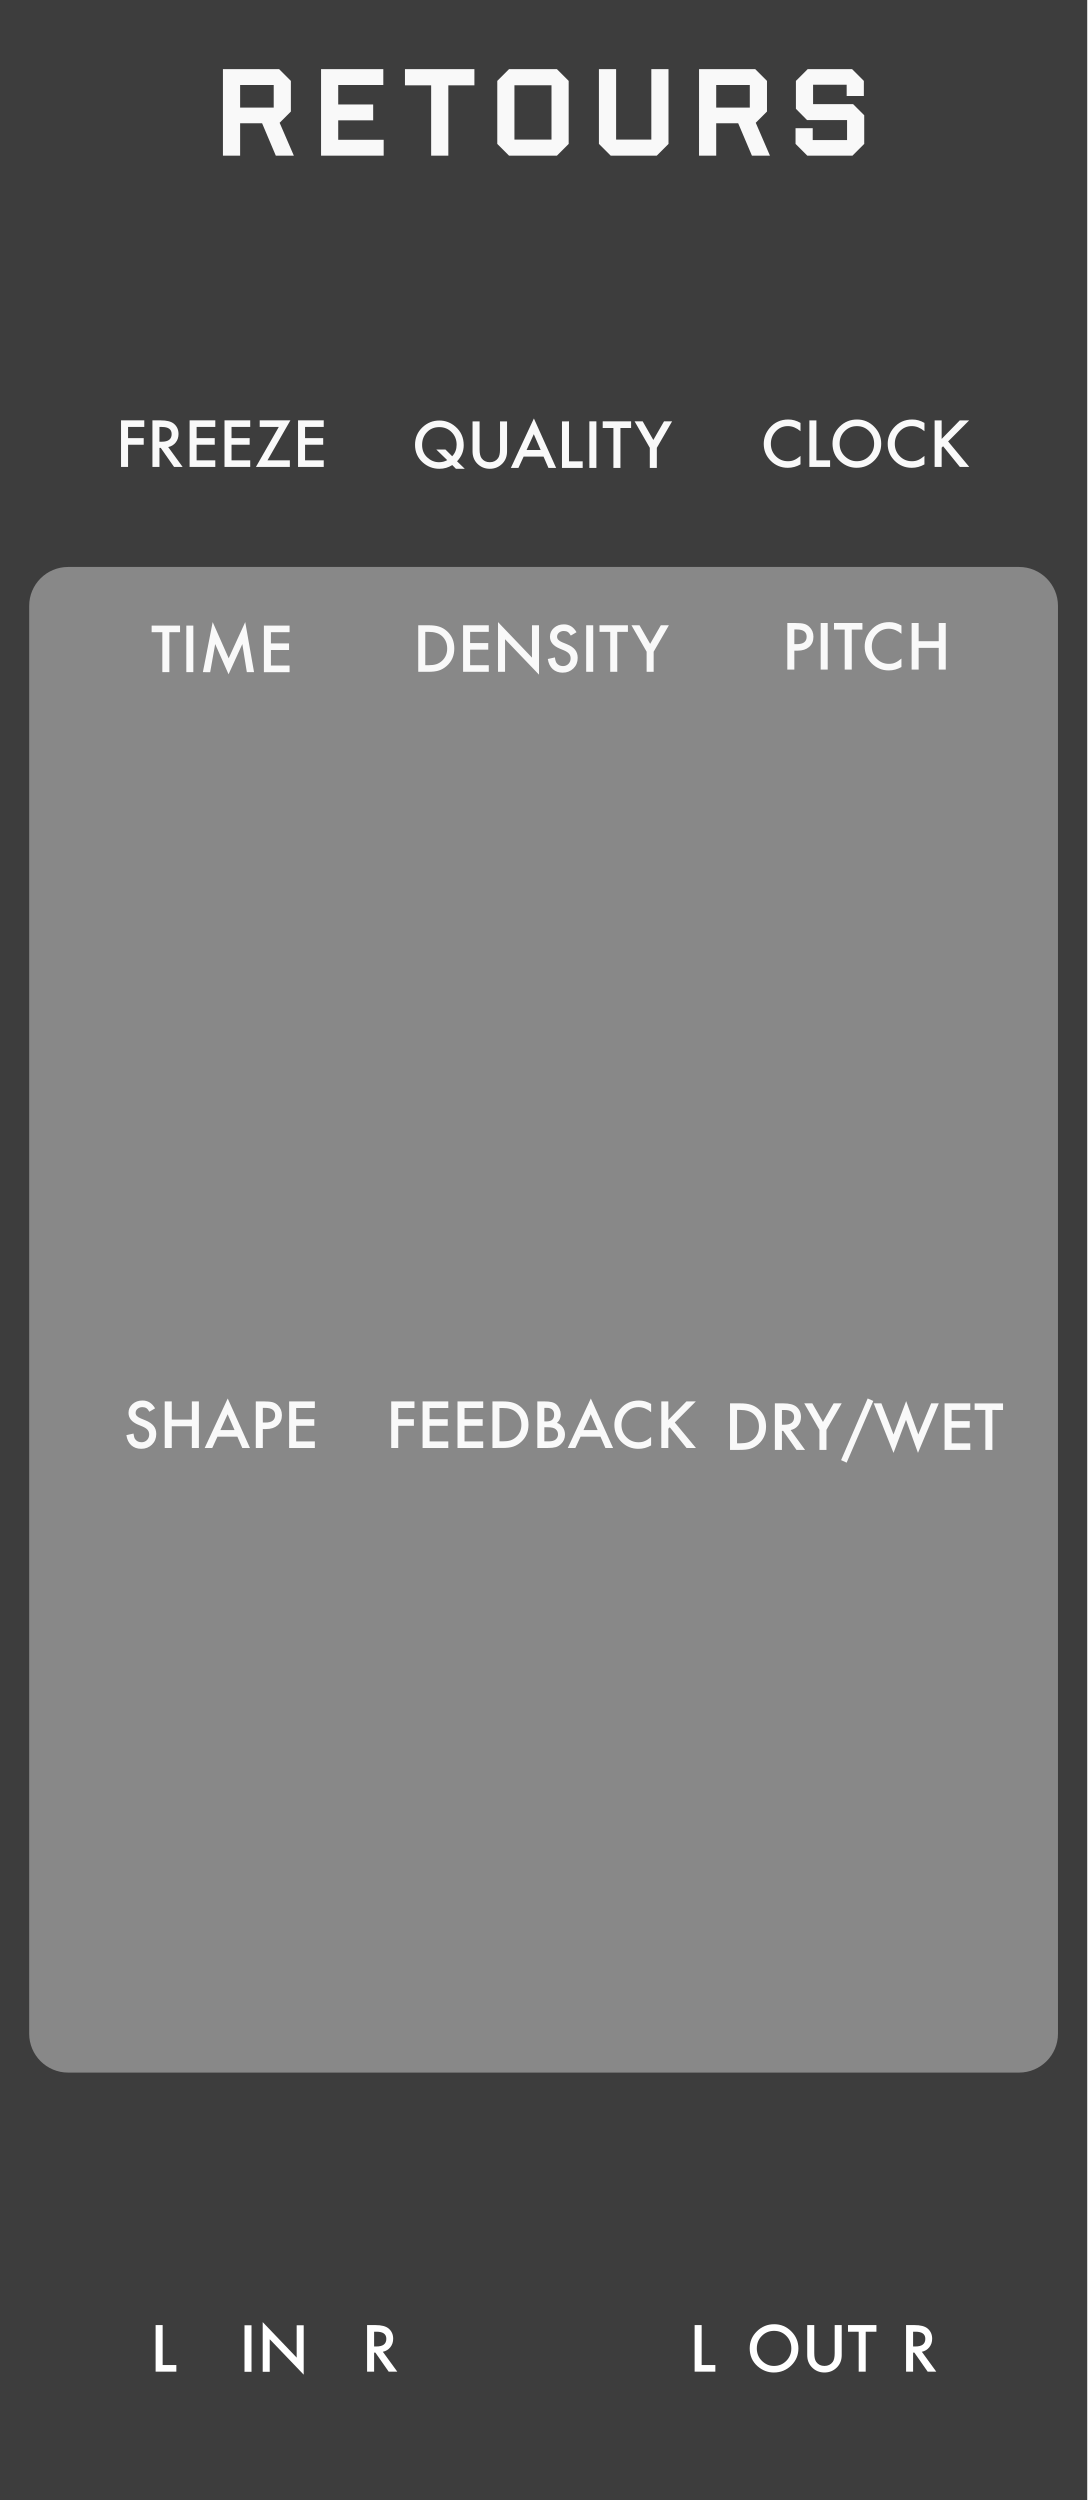
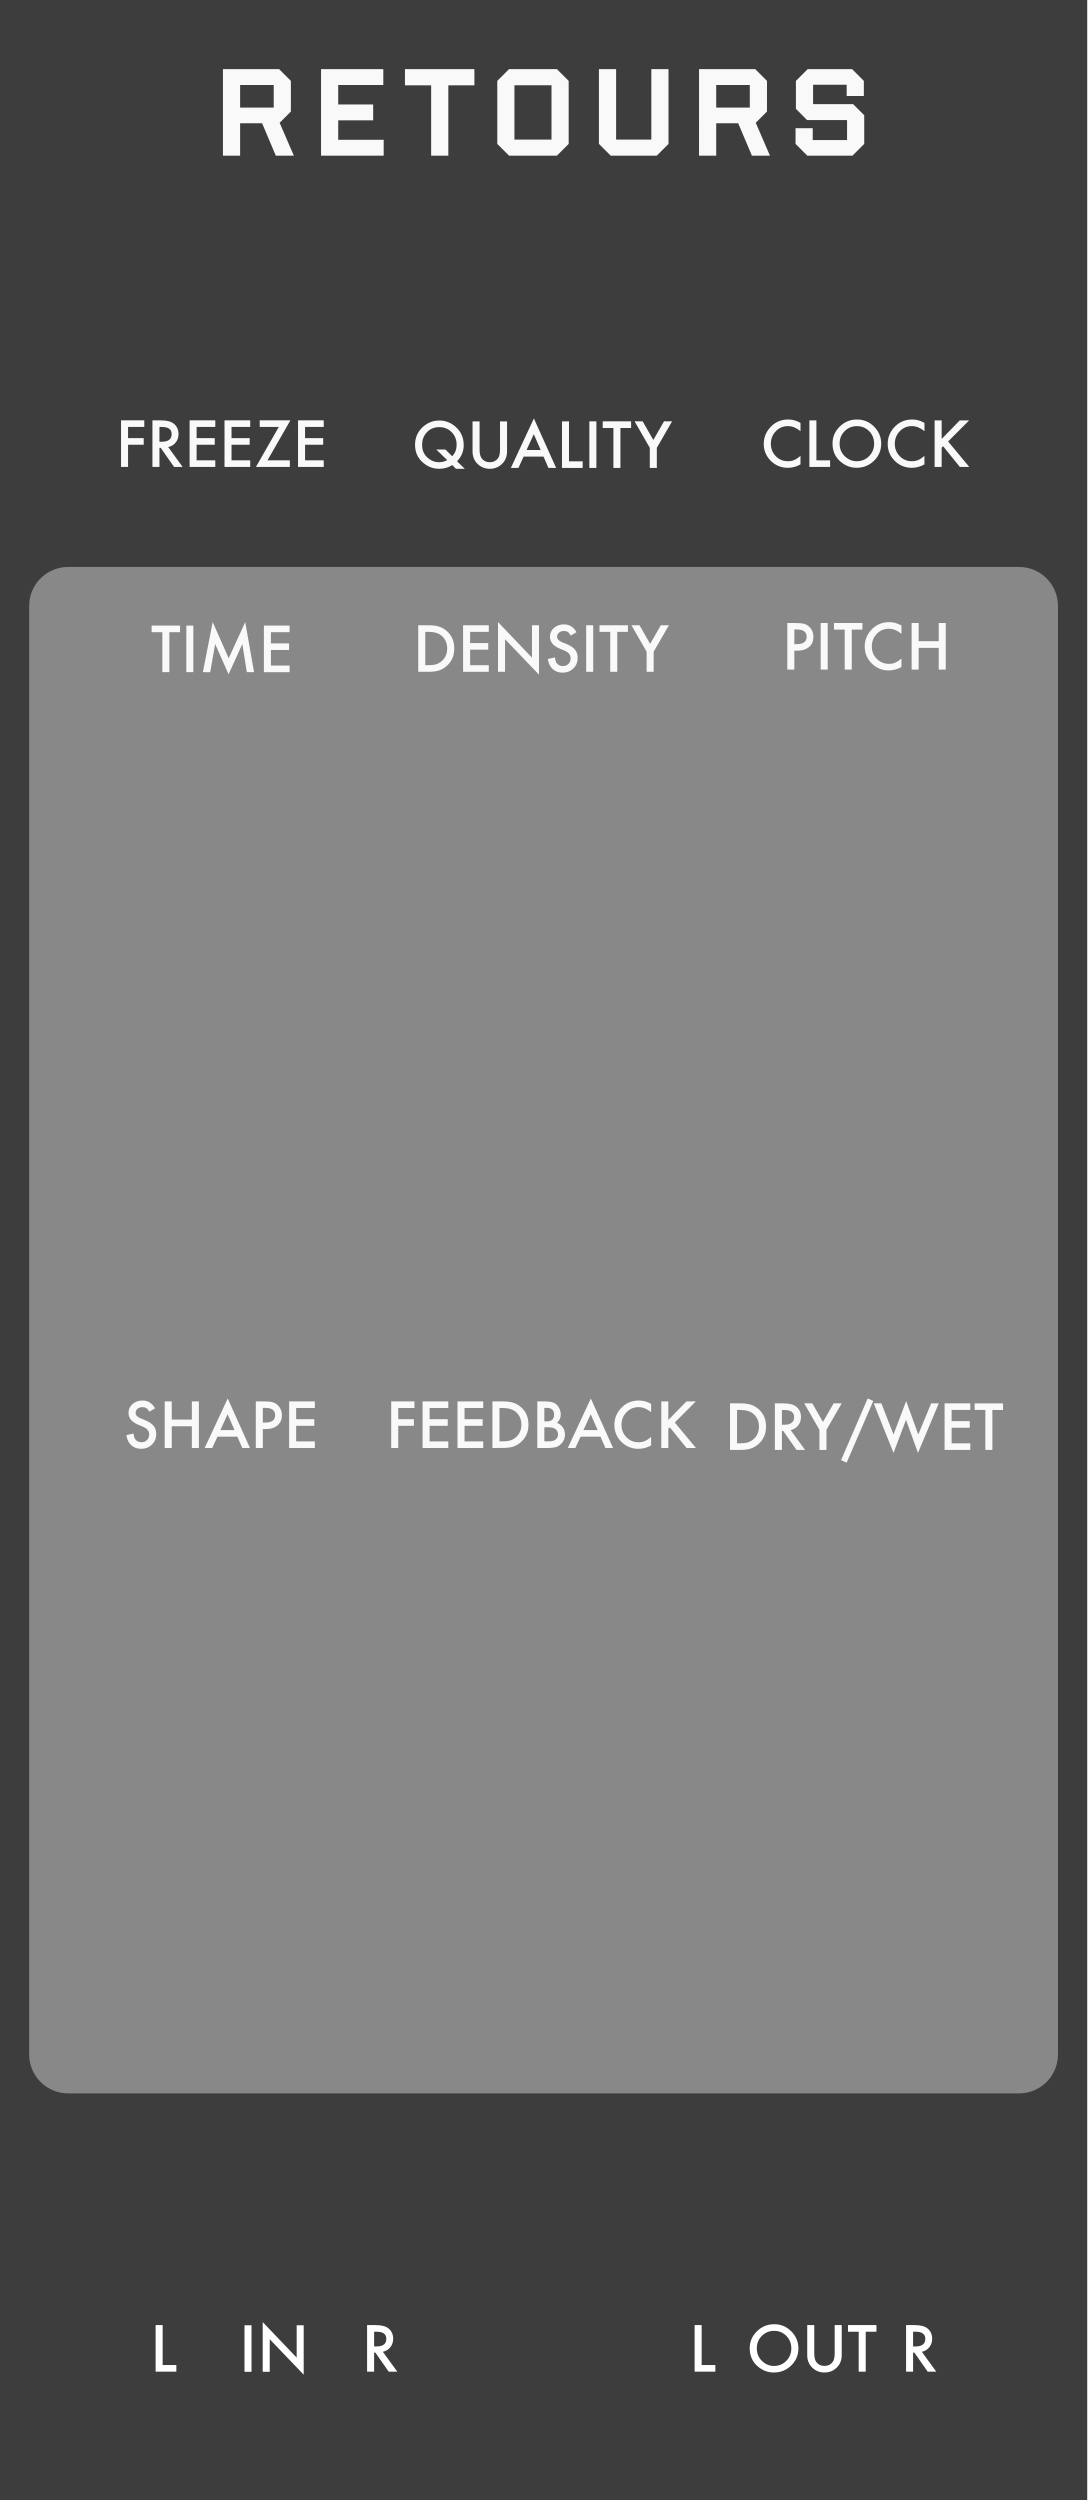
<svg xmlns="http://www.w3.org/2000/svg" width="55.88mm" height="128.5mm" viewBox="0 0 55.88 128.5" version="1.1" id="svg1">
  <defs id="defs1" />
  <g id="layer_panel">
    <rect id="background" x="0" y="0" width="55.88" height="128.5" style="fill:#3d3d3d;fill-opacity:1;stroke:none" />
-     <rect id="controls_zone" x="1.5" y="29.142" width="52.88" height="77.389" rx="2" style="display:inline;fill:#888888" />
+     <rect id="controls_zone" x="1.5" y="29.142" width="52.88" height="78.458" rx="2" style="display:inline;fill:#888888" />
    <path style="font-weight:600;font-size:6.35px;font-family:'Shuttleblock Test';-inkscape-font-specification:'Shuttleblock Test, Semi-Bold';letter-spacing:0.661px;text-anchor:middle;fill:#f9f9f9" d="m 11.459,8 h 0.883 V 6.336 h 1.13 L 14.176,8 h 0.927 l -0.73,-1.689 0.578,-0.578 V 4.158 l -0.603,-0.603 h -2.889 z m 0.883,-2.47 V 4.368 h 1.727 V 5.53 Z M 16.502,8 h 3.219 V 7.187 h -2.337 V 6.184 h 1.797 V 5.371 H 17.384 V 4.368 h 2.318 v -0.813 h -3.2 z m 5.659,0 h 0.883 V 4.387 h 1.34 v -0.832 h -3.569 v 0.832 h 1.346 z m 4.002,0 h 2.464 l 0.603,-0.603 V 4.158 l -0.603,-0.603 h -2.464 l -0.603,0.603 V 7.397 Z m 0.279,-0.826 V 4.381 h 1.905 V 7.175 Z M 31.389,8 h 2.369 l 0.603,-0.603 V 3.555 h -0.883 V 7.175 h -1.81 V 3.555 h -0.883 V 7.397 Z m 4.541,0 h 0.883 V 6.336 h 1.13 L 38.648,8 h 0.927 l -0.73,-1.689 0.578,-0.578 V 4.158 l -0.603,-0.603 h -2.889 z m 0.883,-2.47 V 4.368 h 1.727 V 5.53 Z M 41.494,8 h 2.324 l 0.603,-0.603 v -1.473 l -0.572,-0.572 h -2.057 V 4.355 h 1.727 V 4.933 h 0.883 V 4.158 l -0.603,-0.603 h -2.286 l -0.603,0.603 V 5.593 l 0.572,0.578 h 2.057 v 1.029 h -1.765 V 6.59 h -0.883 v 0.806 z" id="text1" aria-label="RETOURS" />
    <path transform="translate(0,1.142)" d="m 8.705,31.353 v 2.054 H 8.344 v -2.054 h -0.55 v -0.34 h 1.46 v 0.34 z m 1.232,-0.34 v 2.394 H 9.577 v -2.394 z m 0.491,2.394 0.504,-2.574 0.822,1.86 0.851,-1.86 0.453,2.574 h -0.371 l -0.231,-1.445 -0.708,1.555 -0.688,-1.556 -0.257,1.447 z m 4.457,-2.054 h -0.96 v 0.575 h 0.932 v 0.34 h -0.932 v 0.8 h 0.96 v 0.34 h -1.321 v -2.394 h 1.321 z" id="text4" style="font-weight:500;font-size:3.175px;font-family:Futura;-inkscape-font-specification:'Futura, Medium';text-anchor:middle;fill:#f9f9f9" aria-label="TIME" />
    <path transform="translate(0,1.142)" d="m 21.498,33.39 v -2.394 h 0.502 q 0.361,0 0.571,0.071 0.225,0.07 0.408,0.237 0.371,0.338 0.371,0.888 0,0.552 -0.386,0.893 -0.194,0.171 -0.406,0.237 Q 22.358,33.39 21.994,33.39 Z m 0.361,-0.34 h 0.163 q 0.243,0 0.405,-0.051 0.161,-0.054 0.291,-0.172 0.267,-0.243 0.267,-0.634 0,-0.394 -0.264,-0.639 -0.237,-0.219 -0.699,-0.219 h -0.163 z m 3.265,-1.715 H 24.164 v 0.575 h 0.932 v 0.34 H 24.164 v 0.8 h 0.96 V 33.39 h -1.321 v -2.394 h 1.321 z M 25.598,33.39 v -2.556 l 1.746,1.826 v -1.663 h 0.361 v 2.539 l -1.746,-1.822 V 33.39 Z m 4.034,-2.037 -0.293,0.174 q -0.082,-0.143 -0.157,-0.186 -0.078,-0.05 -0.2,-0.05 -0.15,0 -0.25,0.085 -0.099,0.084 -0.099,0.211 0,0.175 0.26,0.282 l 0.239,0.098 q 0.291,0.118 0.426,0.288 0.135,0.169 0.135,0.415 0,0.33 -0.22,0.546 -0.222,0.217 -0.55,0.217 -0.312,0 -0.515,-0.184 -0.2,-0.184 -0.25,-0.519 l 0.366,-0.081 q 0.025,0.211 0.087,0.291 0.112,0.155 0.326,0.155 0.169,0 0.281,-0.113 0.112,-0.113 0.112,-0.287 0,-0.07 -0.02,-0.127 -0.019,-0.059 -0.06,-0.107 -0.04,-0.05 -0.105,-0.091 -0.065,-0.043 -0.155,-0.082 l -0.231,-0.096 q -0.491,-0.208 -0.491,-0.608 0,-0.27 0.206,-0.451 0.206,-0.183 0.513,-0.183 0.414,0 0.646,0.403 z m 0.859,-0.357 V 33.39 h -0.361 v -2.394 z m 1.236,0.34 V 33.39 H 31.365 v -2.054 h -0.55 v -0.34 h 1.46 v 0.34 z m 1.51,1.02 -0.781,-1.36 h 0.415 l 0.547,0.957 0.549,-0.957 h 0.415 l -0.784,1.36 V 33.39 h -0.361 z" id="text5" style="font-weight:500;font-size:3.175px;font-family:Futura;-inkscape-font-specification:'Futura, Medium';text-anchor:middle;fill:#f9f9f9" aria-label="DENSITY" />
    <path transform="translate(0,1.142)" d="m 40.829,32.302 v 0.973 h -0.361 v -2.394 h 0.409 q 0.301,0 0.454,0.042 0.155,0.042 0.273,0.158 0.206,0.202 0.206,0.508 0,0.329 -0.22,0.521 -0.22,0.192 -0.594,0.192 z m 0,-0.335 h 0.135 q 0.498,0 0.498,-0.383 0,-0.371 -0.513,-0.371 h -0.119 z m 1.715,-1.087 v 2.394 h -0.361 v -2.394 z m 1.236,0.34 v 2.055 H 43.418 V 31.22 H 42.868 v -0.34 h 1.46 v 0.34 z m 2.555,-0.211 v 0.428 q -0.313,-0.262 -0.648,-0.262 -0.369,0 -0.622,0.265 -0.254,0.264 -0.254,0.645 0,0.377 0.254,0.636 0.254,0.259 0.623,0.259 0.191,0 0.324,-0.062 0.074,-0.031 0.153,-0.084 0.081,-0.053 0.169,-0.127 v 0.436 q -0.31,0.175 -0.651,0.175 -0.513,0 -0.876,-0.358 -0.361,-0.361 -0.361,-0.871 0,-0.457 0.302,-0.815 0.372,-0.439 0.963,-0.439 0.322,0 0.623,0.175 z m 0.884,0.808 h 1.032 v -0.936 h 0.361 v 2.394 h -0.361 v -1.118 h -1.032 v 1.118 h -0.361 v -2.394 h 0.361 z" id="text6" style="font-weight:500;font-size:3.175px;font-family:Futura;-inkscape-font-specification:'Futura, Medium';text-anchor:middle;fill:#f9f9f9" aria-label="PITCH" />
    <path transform="translate(0,-1.142)" d="m 21.303,73.514 h -0.834 v 0.575 h 0.805 v 0.34 H 20.469 V 75.568 h -0.361 v -2.394 h 1.195 z m 1.739,0 h -0.96 v 0.575 h 0.932 v 0.34 h -0.932 v 0.8 h 0.96 V 75.568 h -1.321 v -2.394 h 1.321 z m 1.795,0 h -0.96 v 0.575 h 0.932 v 0.34 h -0.932 v 0.8 h 0.96 V 75.568 h -1.321 v -2.394 h 1.321 z M 25.312,75.568 v -2.394 h 0.502 q 0.361,0 0.571,0.071 0.225,0.07 0.408,0.237 0.371,0.338 0.371,0.888 0,0.552 -0.386,0.893 -0.194,0.171 -0.406,0.237 -0.198,0.067 -0.563,0.067 z m 0.361,-0.34 h 0.163 q 0.243,0 0.405,-0.051 0.161,-0.054 0.291,-0.172 0.267,-0.243 0.267,-0.634 0,-0.394 -0.264,-0.639 -0.237,-0.219 -0.699,-0.219 H 25.673 Z M 27.618,75.568 v -2.394 h 0.36 q 0.24,0 0.383,0.037 0.144,0.037 0.243,0.126 0.101,0.091 0.16,0.228 0.06,0.138 0.06,0.279 0,0.257 -0.197,0.436 0.191,0.065 0.301,0.228 0.112,0.161 0.112,0.375 0,0.281 -0.198,0.474 -0.119,0.119 -0.268,0.166 -0.163,0.045 -0.408,0.045 z m 0.361,-1.366 h 0.113 q 0.202,0 0.295,-0.088 0.095,-0.09 0.095,-0.264 0,-0.169 -0.096,-0.256 -0.096,-0.088 -0.279,-0.088 H 27.979 Z m 0,1.026 h 0.223 q 0.245,0 0.36,-0.096 0.121,-0.104 0.121,-0.264 0,-0.155 -0.116,-0.26 -0.113,-0.104 -0.405,-0.104 H 27.979 Z M 30.865,74.987 H 29.841 L 29.574,75.568 H 29.185 L 30.369,73.024 31.512,75.568 h -0.395 z m -0.147,-0.34 -0.355,-0.814 -0.372,0.814 z m 2.75,-1.344 v 0.428 q -0.313,-0.262 -0.648,-0.262 -0.369,0 -0.622,0.265 -0.254,0.264 -0.254,0.645 0,0.377 0.254,0.636 0.254,0.259 0.623,0.259 0.191,0 0.324,-0.062 0.074,-0.031 0.153,-0.084 0.081,-0.053 0.169,-0.127 v 0.436 q -0.31,0.175 -0.651,0.175 -0.513,0 -0.876,-0.358 -0.361,-0.361 -0.361,-0.871 0,-0.457 0.302,-0.815 0.372,-0.439 0.963,-0.439 0.322,0 0.623,0.175 z m 0.884,0.826 0.932,-0.955 H 35.766 L 34.684,74.258 35.772,75.568 H 35.288 l -0.862,-1.065 -0.074,0.074 V 75.568 h -0.361 v -2.394 h 0.361 z" id="text8" style="font-weight:500;font-size:3.175px;font-family:Futura;-inkscape-font-specification:'Futura, Medium';text-anchor:middle;fill:#f9f9f9" aria-label="FEEDBACK" />
    <path d="M 7.416,21.945 H 6.582 v 0.575 h 0.805 v 0.34 H 6.582 v 1.139 H 6.221 v -2.394 h 1.195 z m 1.229,1.034 0.741,1.02 H 8.945 L 8.261,23.02 h -0.065 v 0.98 H 7.835 v -2.394 h 0.423 q 0.474,0 0.685,0.178 0.233,0.198 0.233,0.524 0,0.254 -0.146,0.437 -0.146,0.183 -0.384,0.234 z m -0.45,-0.274 h 0.115 q 0.513,0 0.513,-0.392 0,-0.367 -0.499,-0.367 H 8.196 Z m 2.871,-0.76 h -0.96 v 0.575 h 0.932 v 0.34 h -0.932 v 0.8 h 0.96 v 0.34 H 9.746 v -2.394 h 1.321 z m 1.795,0 h -0.96 v 0.575 h 0.932 v 0.34 h -0.932 v 0.8 h 0.96 v 0.34 h -1.321 v -2.394 h 1.321 z m 0.888,1.715 h 1.149 v 0.34 h -1.743 l 1.175,-2.054 H 13.349 v -0.34 h 1.577 z m 2.891,-1.715 h -0.96 v 0.575 h 0.932 v 0.34 h -0.932 v 0.8 h 0.96 v 0.34 h -1.321 v -2.394 h 1.321 z" id="text2" style="font-weight:500;font-size:3.175px;font-family:Futura;-inkscape-font-specification:'Futura, Medium';text-anchor:middle;fill:#f9f9f9" aria-label="FREEZE" />
    <path d="m 41.146,21.736 v 0.428 q -0.313,-0.262 -0.648,-0.262 -0.369,0 -0.622,0.265 -0.254,0.264 -0.254,0.645 0,0.377 0.254,0.636 0.254,0.259 0.623,0.259 0.191,0 0.324,-0.062 0.074,-0.031 0.153,-0.084 0.081,-0.053 0.169,-0.127 v 0.436 q -0.31,0.175 -0.651,0.175 -0.513,0 -0.876,-0.358 -0.361,-0.361 -0.361,-0.871 0,-0.457 0.302,-0.815 0.372,-0.439 0.963,-0.439 0.322,0 0.623,0.175 z m 0.817,-0.129 v 2.054 h 0.704 v 0.34 h -1.065 v -2.394 z m 0.829,1.186 q 0,-0.505 0.371,-0.868 0.369,-0.363 0.887,-0.363 0.512,0 0.877,0.366 0.367,0.366 0.367,0.879 0,0.516 -0.369,0.876 -0.371,0.361 -0.895,0.361 -0.464,0 -0.833,-0.321 -0.406,-0.355 -0.406,-0.93 z m 0.364,0.005 q 0,0.397 0.267,0.653 0.265,0.256 0.612,0.256 0.377,0 0.636,-0.26 0.259,-0.264 0.259,-0.642 0,-0.383 -0.256,-0.642 -0.254,-0.26 -0.629,-0.26 -0.374,0 -0.631,0.26 -0.257,0.257 -0.257,0.636 z m 4.361,-1.062 v 0.428 q -0.313,-0.262 -0.648,-0.262 -0.369,0 -0.622,0.265 -0.254,0.264 -0.254,0.645 0,0.377 0.254,0.636 0.254,0.259 0.623,0.259 0.191,0 0.324,-0.062 0.074,-0.031 0.153,-0.084 0.081,-0.053 0.169,-0.127 v 0.436 q -0.31,0.175 -0.651,0.175 -0.513,0 -0.876,-0.358 -0.361,-0.361 -0.361,-0.871 0,-0.457 0.302,-0.815 0.372,-0.439 0.963,-0.439 0.322,0 0.623,0.175 z m 0.884,0.826 0.932,-0.955 h 0.482 l -1.082,1.084 1.088,1.31 h -0.484 l -0.862,-1.065 -0.074,0.074 V 24.001 h -0.361 v -2.394 h 0.361 z" id="text3" style="font-weight:500;font-size:3.175px;font-family:Futura;-inkscape-font-specification:'Futura, Medium';text-anchor:middle;fill:#f9f9f9" aria-label="CLOCK" />
    <path d="m 23.889,24.096 h -0.454 l -0.188,-0.192 q -0.299,0.192 -0.667,0.192 -0.476,0 -0.845,-0.322 -0.402,-0.355 -0.402,-0.907 0,-0.541 0.38,-0.902 0.369,-0.35 0.871,-0.35 0.456,0 0.817,0.307 0.434,0.369 0.434,0.963 0,0.465 -0.343,0.826 z m -0.994,-0.991 0.347,0.346 q 0.229,-0.239 0.229,-0.591 0,-0.386 -0.256,-0.646 -0.256,-0.26 -0.636,-0.26 -0.384,0 -0.633,0.26 -0.25,0.259 -0.25,0.656 0,0.388 0.257,0.634 0.268,0.254 0.612,0.254 0.234,0 0.423,-0.107 l -0.563,-0.546 z m 1.756,-1.446 v 1.442 q 0,0.309 0.101,0.451 0.15,0.206 0.423,0.206 0.274,0 0.425,-0.206 0.101,-0.138 0.101,-0.451 v -1.442 h 0.361 v 1.541 q 0,0.378 -0.236,0.623 -0.265,0.273 -0.651,0.273 -0.386,0 -0.65,-0.273 -0.236,-0.245 -0.236,-0.623 v -1.541 z m 3.288,1.812 h -1.025 l -0.267,0.581 h -0.389 l 1.184,-2.544 1.143,2.544 h -0.395 z m -0.147,-0.34 -0.355,-0.814 -0.372,0.814 z m 1.454,-1.473 v 2.054 h 0.704 v 0.34 H 28.886 V 21.659 Z m 1.408,0 v 2.394 h -0.361 v -2.394 z m 1.236,0.34 v 2.054 h -0.361 v -2.054 h -0.55 v -0.34 h 1.46 v 0.34 z m 1.51,1.02 -0.781,-1.36 h 0.415 l 0.547,0.957 0.549,-0.957 h 0.415 l -0.784,1.36 v 1.034 h -0.361 z" id="text14" style="font-weight:500;font-size:3.175px;font-family:Futura;-inkscape-font-specification:'Futura, Medium';text-anchor:middle;fill:#f9f9f9" aria-label="QUALITY" />
    <path transform="translate(0,-1.142)" d="m 37.523,75.668 v -2.394 h 0.502 q 0.361,0 0.571,0.071 0.225,0.07 0.408,0.237 0.371,0.338 0.371,0.888 0,0.552 -0.386,0.893 -0.194,0.171 -0.406,0.237 -0.198,0.067 -0.563,0.067 z m 0.361,-0.34 h 0.163 q 0.243,0 0.405,-0.051 0.161,-0.054 0.291,-0.172 0.267,-0.243 0.267,-0.634 0,-0.394 -0.264,-0.639 -0.237,-0.219 -0.699,-0.219 h -0.163 z m 2.755,-0.68 0.741,1.02 H 40.939 l -0.684,-0.98 h -0.065 v 0.98 h -0.361 v -2.394 h 0.423 q 0.474,0 0.685,0.178 0.233,0.198 0.233,0.524 0,0.254 -0.146,0.437 -0.146,0.183 -0.384,0.234 z M 40.19,74.374 H 40.305 q 0.513,0 0.513,-0.392 0,-0.367 -0.499,-0.367 h -0.129 z m 1.929,0.26 -0.781,-1.36 h 0.415 l 0.547,0.957 0.549,-0.957 h 0.415 l -0.784,1.36 v 1.034 h -0.361 z m 2.48,-1.611 0.288,0.127 -1.37,3.172 -0.285,-0.129 z m 0.704,0.251 0.623,1.6 0.651,-1.716 0.623,1.716 0.662,-1.6 h 0.392 l -1.07,2.546 -0.615,-1.696 -0.642,1.698 -1.017,-2.547 z m 4.57,0.34 h -0.96 v 0.575 h 0.932 v 0.34 h -0.932 v 0.8 h 0.96 v 0.339 h -1.321 v -2.394 h 1.321 z m 1.135,0 v 2.054 H 50.647 V 73.614 H 50.096 V 73.275 h 1.46 v 0.34 z" id="text9" style="font-weight:500;font-size:3.175px;font-family:Futura;-inkscape-font-specification:'Futura, Medium';text-anchor:middle;display:inline;fill:#f9f9f9" aria-label="DRY/WET" />
    <path transform="translate(0,-1.142)" style="font-weight:500;font-size:3.175px;font-family:Futura;-inkscape-font-specification:'Futura, Medium';letter-spacing:0px;fill:#f9f9f9;stroke:#65e6e5;stroke-width:0" d="m 7.97,73.531 -0.293,0.174 q -0.082,-0.143 -0.157,-0.186 -0.078,-0.05 -0.2,-0.05 -0.15,0 -0.25,0.085 -0.099,0.084 -0.099,0.211 0,0.175 0.26,0.282 l 0.239,0.098 q 0.291,0.118 0.426,0.288 0.135,0.169 0.135,0.415 0,0.33 -0.22,0.546 -0.222,0.217 -0.55,0.217 -0.312,0 -0.515,-0.184 -0.2,-0.184 -0.25,-0.519 l 0.366,-0.081 q 0.025,0.211 0.087,0.291 0.112,0.155 0.326,0.155 0.169,0 0.281,-0.113 0.112,-0.113 0.112,-0.287 0,-0.07 -0.02,-0.127 -0.019,-0.059 -0.06,-0.107 -0.04,-0.05 -0.105,-0.091 -0.065,-0.043 -0.155,-0.082 l -0.231,-0.096 q -0.491,-0.208 -0.491,-0.608 0,-0.27 0.206,-0.451 0.206,-0.183 0.513,-0.183 0.414,0 0.646,0.403 z m 0.859,0.58 H 9.861 v -0.936 h 0.361 v 2.394 H 9.861 V 74.451 H 8.829 v 1.118 H 8.467 v -2.394 h 0.361 z m 3.373,0.876 h -1.025 l -0.267,0.581 h -0.389 l 1.184,-2.544 1.143,2.544 h -0.395 z m -0.147,-0.34 -0.355,-0.814 -0.372,0.814 z m 1.454,-0.051 v 0.972 h -0.361 v -2.394 h 0.409 q 0.301,0 0.454,0.042 0.155,0.042 0.273,0.158 0.206,0.202 0.206,0.508 0,0.329 -0.22,0.521 -0.22,0.192 -0.594,0.192 z m 0,-0.335 h 0.135 q 0.498,0 0.498,-0.383 0,-0.371 -0.513,-0.371 H 13.509 Z m 2.674,-0.747 h -0.96 v 0.575 h 0.932 v 0.34 h -0.932 v 0.8 h 0.96 v 0.34 h -1.321 v -2.394 h 1.321 z" id="text15" aria-label="SHAPE" />
    <path d="m 8.36,119.509 v 2.054 h 0.704 v 0.34 H 7.999 v -2.394 z" id="text11" style="font-weight:500;font-size:3.175px;font-family:Futura;-inkscape-font-specification:'Futura, Medium';letter-spacing:0px;fill:#ffffff;stroke:#65e6e5;stroke-width:0" aria-label="L" />
    <path d="m 12.928,119.518 v 2.394 h -0.361 v -2.394 z m 0.575,2.394 v -2.556 l 1.746,1.826 v -1.663 h 0.361 v 2.539 l -1.746,-1.822 v 1.676 z" id="text12" style="font-weight:500;font-size:3.175px;font-family:Futura;-inkscape-font-specification:'Futura, Medium';letter-spacing:0px;fill:#ffffff;stroke:#65e6e5;stroke-width:0" aria-label="IN" />
    <path d="m 19.679,120.883 0.741,1.02 h -0.442 l -0.684,-0.98 h -0.065 v 0.98 h -0.361 v -2.394 h 0.423 q 0.474,0 0.685,0.178 0.233,0.198 0.233,0.524 0,0.254 -0.146,0.437 -0.146,0.183 -0.384,0.234 z m -0.45,-0.274 h 0.115 q 0.513,0 0.513,-0.392 0,-0.367 -0.499,-0.367 h -0.129 z" id="text13" style="font-weight:500;font-size:3.175px;font-family:Futura;-inkscape-font-specification:'Futura, Medium';letter-spacing:0px;fill:#ffffff;stroke:#65e6e5;stroke-width:0" aria-label="R" />
    <path d="m 36.065,119.509 v 2.054 h 0.704 v 0.34 h -1.065 v -2.394 z" id="text16" style="font-weight:500;font-size:3.175px;font-family:Futura;-inkscape-font-specification:'Futura, Medium';letter-spacing:0px;fill:#ffffff;stroke:#65e6e5;stroke-width:0" aria-label="L" />
    <path d="m 38.536,120.696 q 0,-0.505 0.371,-0.868 0.369,-0.363 0.887,-0.363 0.512,0 0.877,0.366 0.367,0.366 0.367,0.879 0,0.516 -0.369,0.876 -0.371,0.361 -0.895,0.361 -0.464,0 -0.833,-0.321 -0.406,-0.355 -0.406,-0.93 z m 0.364,0.005 q 0,0.397 0.267,0.653 0.265,0.256 0.612,0.256 0.377,0 0.636,-0.26 0.259,-0.264 0.259,-0.642 0,-0.383 -0.256,-0.642 -0.254,-0.26 -0.629,-0.26 -0.374,0 -0.631,0.26 -0.257,0.257 -0.257,0.636 z m 2.953,-1.191 v 1.442 q 0,0.309 0.101,0.451 0.15,0.206 0.423,0.206 0.274,0 0.425,-0.206 0.101,-0.138 0.101,-0.451 v -1.442 h 0.361 v 1.541 q 0,0.378 -0.236,0.623 -0.265,0.273 -0.651,0.273 -0.386,0 -0.65,-0.273 -0.236,-0.245 -0.236,-0.623 v -1.541 z m 2.645,0.34 v 2.054 h -0.361 v -2.054 h -0.55 v -0.34 H 45.048 v 0.34 z" id="text17" style="font-weight:500;font-size:3.175px;font-family:Futura;-inkscape-font-specification:'Futura, Medium';letter-spacing:0px;fill:#ffffff;stroke:#65e6e5;stroke-width:0" aria-label="OUT" />
    <path d="m 47.383,120.883 0.741,1.02 h -0.442 l -0.684,-0.98 h -0.065 v 0.98 h -0.361 v -2.394 h 0.423 q 0.474,0 0.685,0.178 0.233,0.198 0.233,0.524 0,0.254 -0.146,0.437 -0.146,0.183 -0.384,0.234 z m -0.45,-0.274 h 0.115 q 0.513,0 0.513,-0.392 0,-0.367 -0.499,-0.367 h -0.129 z" id="text18" style="font-weight:500;font-size:3.175px;font-family:Futura;-inkscape-font-specification:'Futura, Medium';letter-spacing:0px;fill:#ffffff;stroke:#65e6e5;stroke-width:0" aria-label="R" />
  </g>
  <g id="layer_components" style="display:none">
    <circle id="QUALITY_PARAM#VCVBezel" cx="27.94" cy="15.875" r="2.5" style="fill:#ff0000" />
    <circle id="CLOCK_PARAM#VCVBezel" cx="39.94" cy="15.875" r="2.5" style="fill:#ff0000" />
    <circle id="FREEZE_INPUT#Port" cx="6.94" cy="15.875" r="3" style="fill:#00ff00" />
    <circle id="FREEZE_PARAM#VCVButton" cx="15.94" cy="15.875" r="2.5" style="fill:#ff0000" />
    <circle id="CLOCK_INPUT#Port" cx="48.94" cy="15.875" r="3" style="fill:#00ff00" />
    <circle id="TIME_PARAM#RoundBlackKnob" cx="11.34" cy="42.088" r="4.8" style="fill:#ff0000" />
    <circle id="DENSITY_PARAM#RoundBlackKnob" cx="27.94" cy="42.088" r="4.8" style="fill:#ff0000" />
    <circle id="PITCH_PARAM#RoundBlackKnob" cx="44.54" cy="42.088" r="4.8" style="fill:#ff0000" />
    <circle id="TIME_INPUT#Port" cx="11.34" cy="53.217" r="3" style="fill:#00ff00" />
    <circle id="DENSITY_INPUT#Port" cx="27.94" cy="53.217" r="3" style="fill:#00ff00" />
    <circle id="PITCH_INPUT#Port" cx="44.54" cy="53.217" r="3" style="fill:#00ff00" />
    <circle id="TIME_AR_PARAM#Trimpot" cx="11.34" cy="62.219" r="2" style="fill:#ff0000" />
    <circle id="CLOCK_LIGHT#MediumLight" cx="27.94" cy="62.219" r="1.5" style="fill:#ffffff" />
    <circle id="PITCH_AR_PARAM#Trimpot" cx="44.54" cy="62.219" r="2" style="fill:#ff0000" />
    <circle id="SHAPE_INPUT#Port" cx="11.34" cy="93.225" r="3" style="fill:#00ff00" />
    <circle id="FEEDBACK_INPUT#Port" cx="27.94" cy="93.225" r="3" style="fill:#00ff00" />
    <circle id="SHAPE_AR_PARAM#Trimpot" cx="11.34" cy="102.227" r="2" style="fill:#ff0000" />
    <circle id="FEEDBACK_AMT_PARAM#Trimpot" cx="27.94" cy="102.227" r="2" style="fill:#ff0000" />
    <circle id="SHAPE_PARAM#RoundBlackKnob" cx="11.34" cy="82.096" r="3.67" style="fill:#ff0000" />
    <circle id="FEEDBACK_PARAM#RoundBlackKnob" cx="27.94" cy="82.096" r="3.67" style="fill:#ff0000" />
    <circle id="DRY_WET_PARAM#RoundBlackKnob" cx="44.54" cy="82.096" r="3.67" style="fill:#ff0000" />
    <circle id="DRY_WET_INPUT#Port" cx="44.54" cy="93.225" r="3" style="fill:#00ff00" />
    <circle id="DRY_WET_AMT_PARAM#Trimpot" cx="44.54" cy="102.227" r="2" style="fill:#ff0000" />
    <circle id="IN_L_INPUT#Port" cx="8.532" cy="114.3" r="3" style="fill:#00ff00" />
    <circle id="IN_R_INPUT#Port" cx="19.644" cy="114.3" r="3" style="fill:#00ff00" />
    <circle id="OUT_L_OUTPUT#Port" cx="36.236" cy="114.3" r="3" style="fill:#0000ff" />
    <circle id="OUT_R_OUTPUT#Port" cx="47.348" cy="114.3" r="3" style="fill:#0000ff" />
  </g>
</svg>
